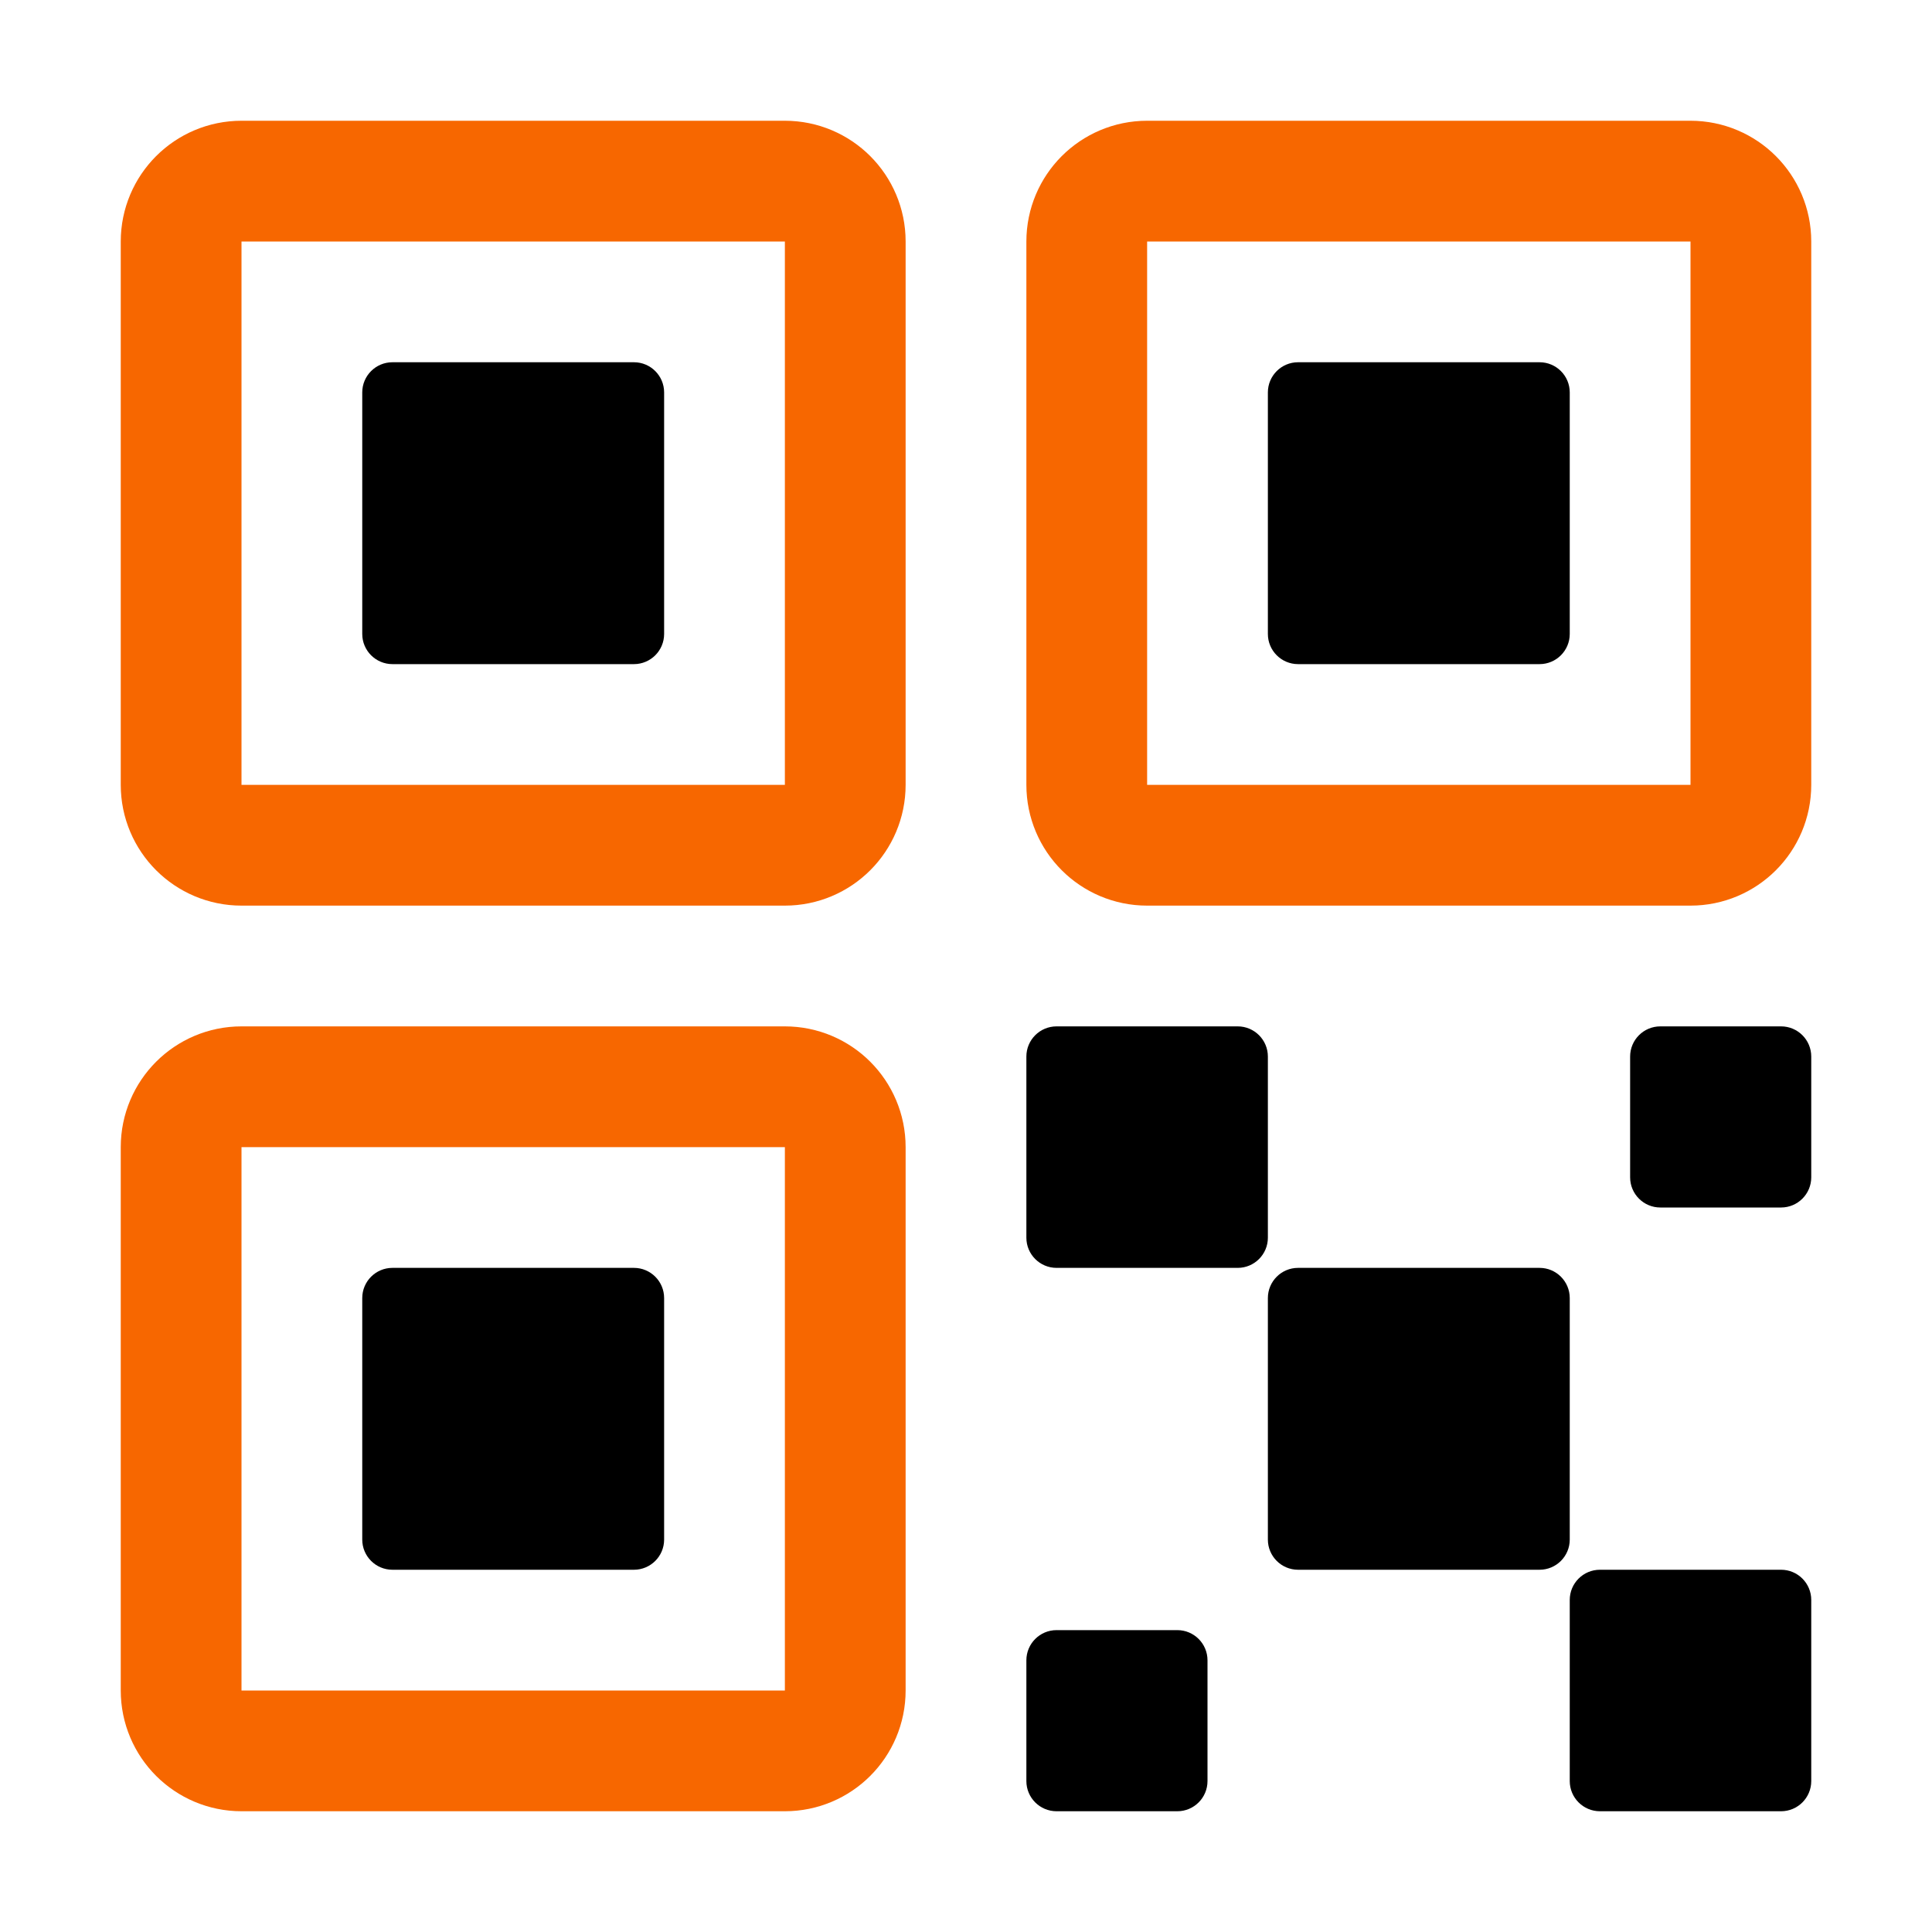
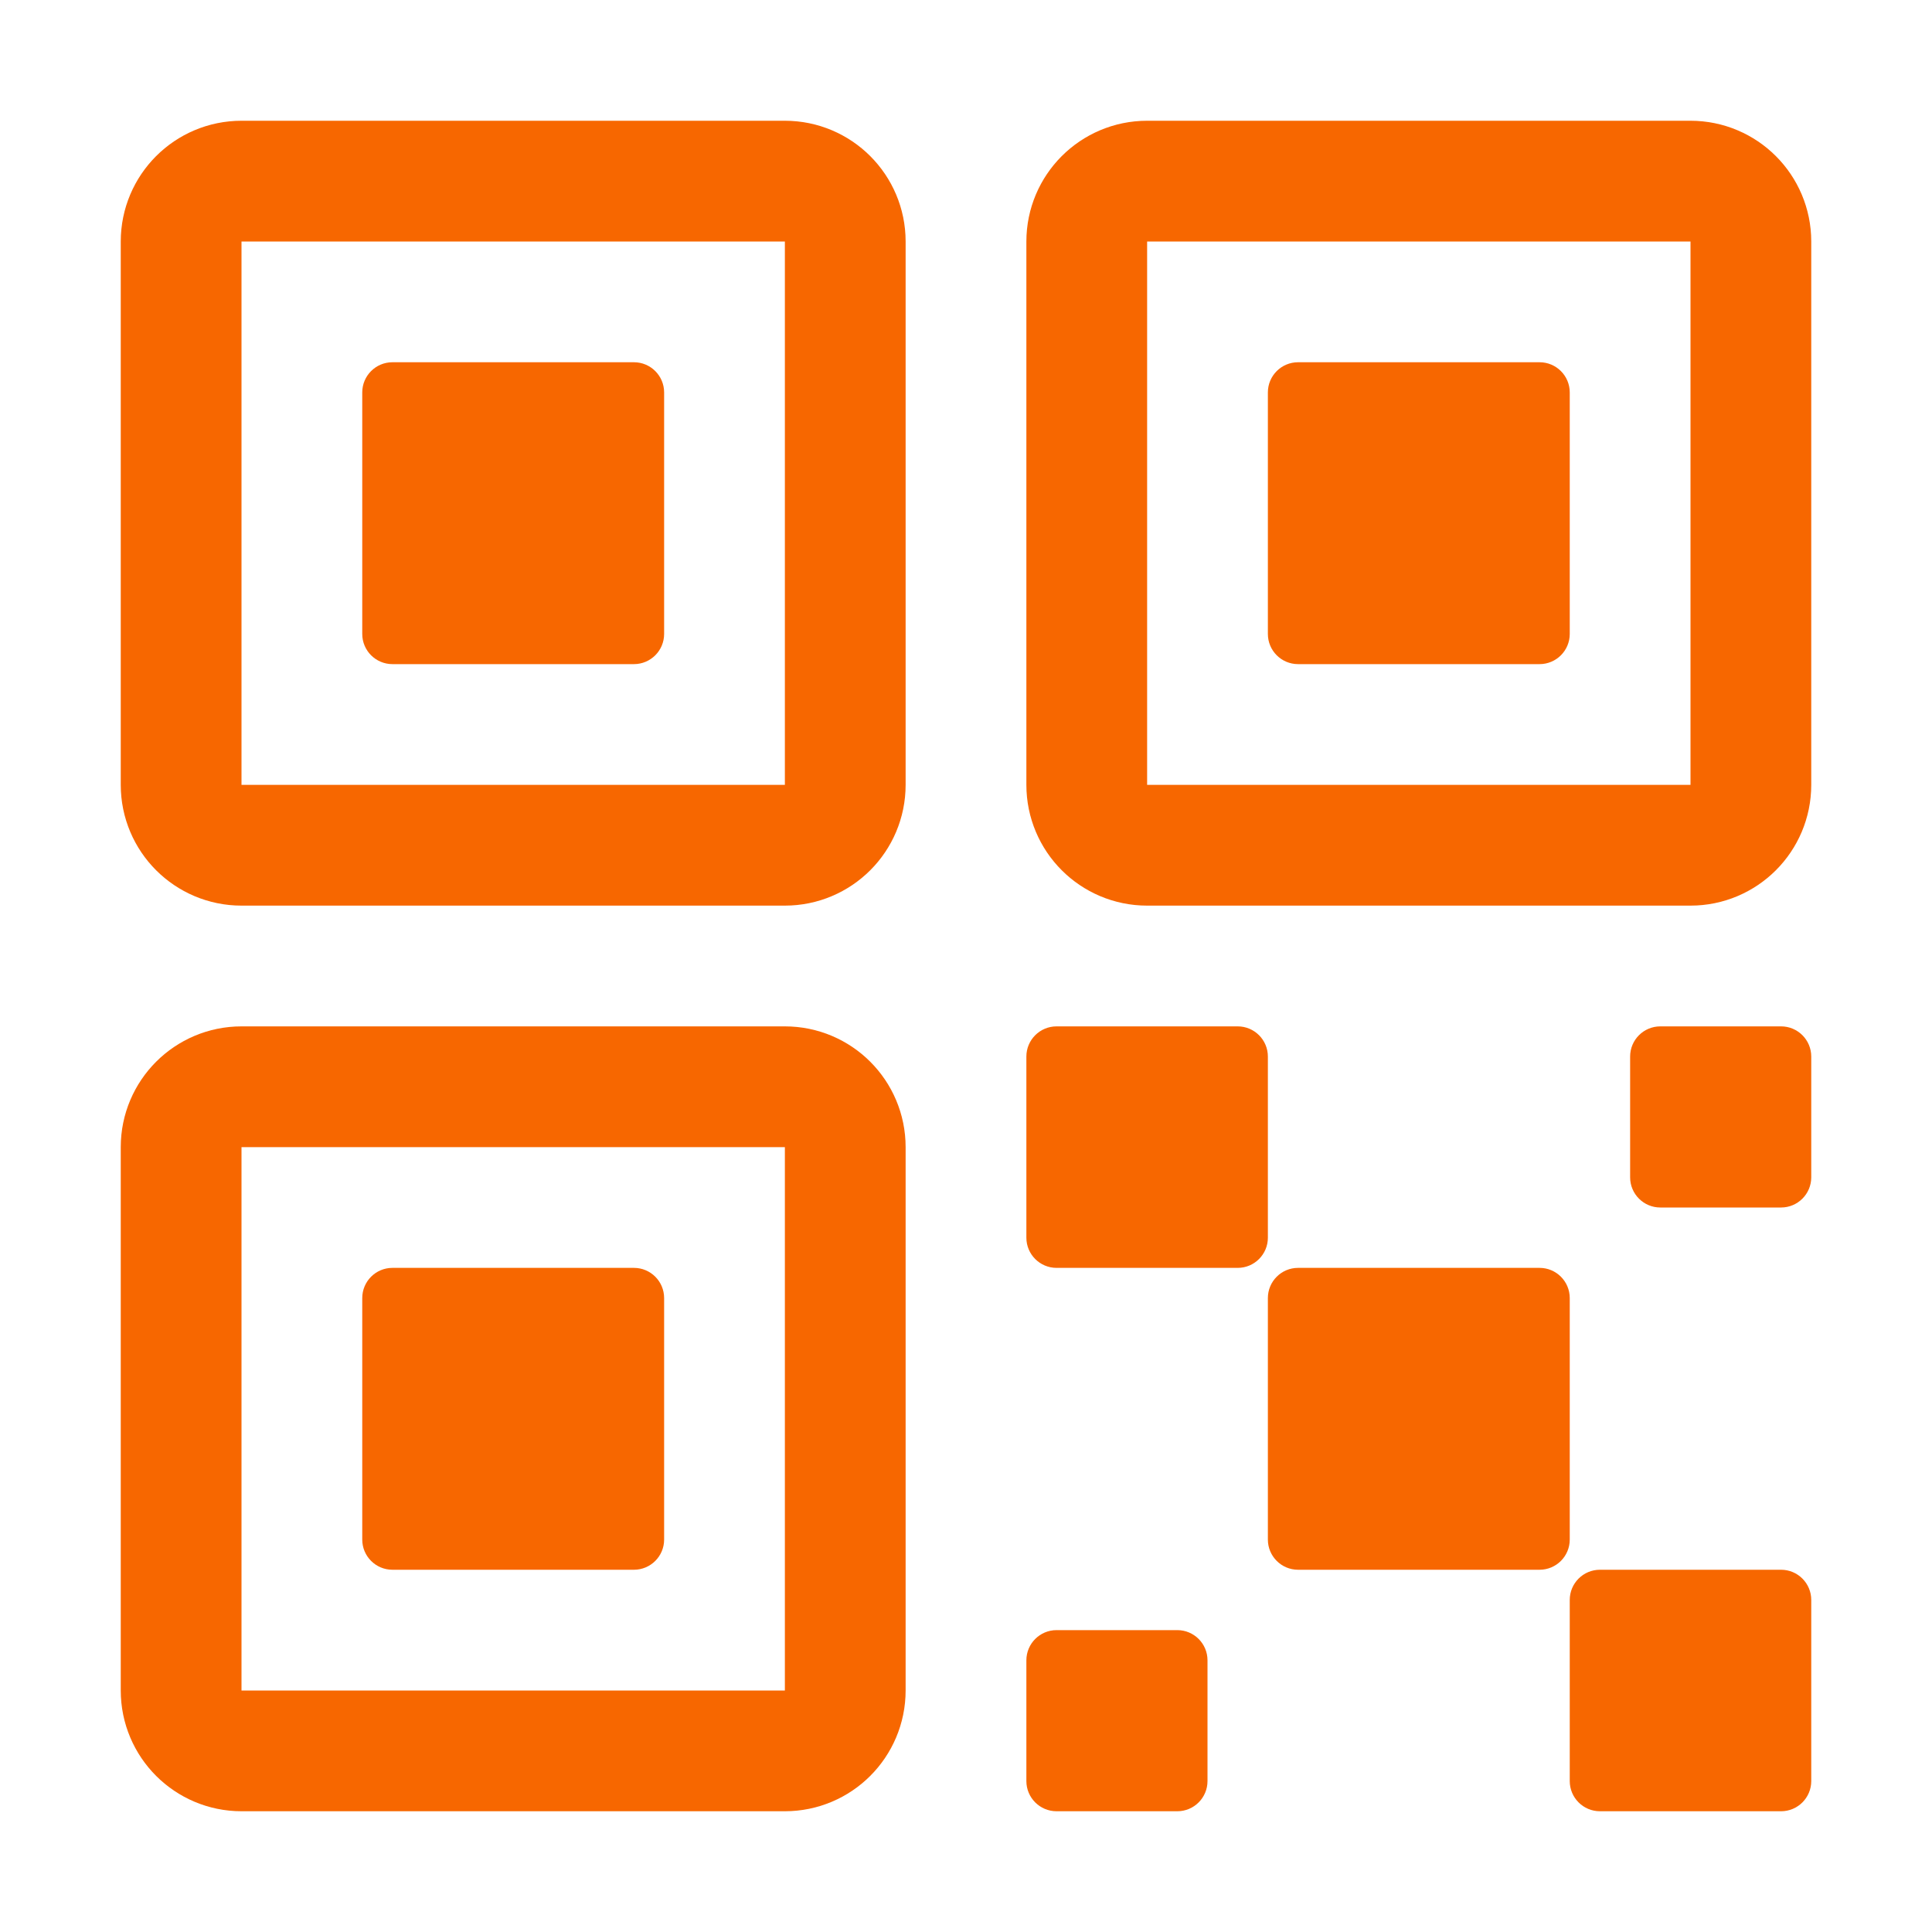
<svg xmlns="http://www.w3.org/2000/svg" width="512" height="512" viewBox="0 0 512 512">
-   <rect x="336" y="336" width="80" height="80" rx="8" ry="8" />
-   <rect x="272" y="272" width="64" height="64" rx="8" ry="8" />
-   <rect x="416" y="416" width="64" height="64" rx="8" ry="8" />
-   <rect x="432" y="272" width="48" height="48" rx="8" ry="8" />
-   <rect x="272" y="432" width="48" height="48" rx="8" ry="8" />
-   <rect x="336" y="96" width="80" height="80" rx="8" ry="8" />
+   <rect style="fill:#f76700" x="336" y="336" width="80" height="80" rx="8" ry="8" />
+   <rect style="fill:#f76700" x="272" y="272" width="64" height="64" rx="8" ry="8" />
+   <rect style="fill:#f76700" x="416" y="416" width="64" height="64" rx="8" ry="8" />
+   <rect style="fill:#f76700" x="432" y="272" width="48" height="48" rx="8" ry="8" />
+   <rect style="fill:#f76700" x="272" y="432" width="48" height="48" rx="8" ry="8" />
+   <rect style="fill:#f76700" x="336" y="96" width="80" height="80" rx="8" ry="8" />
  <rect x="288" y="48" width="176" height="176" rx="16" ry="16" style="fill:none;stroke:#f76700;stroke-linecap:round;stroke-linejoin:round;stroke-width:32px" />
-   <rect x="96" y="96" width="80" height="80" rx="8" ry="8" />
+   <rect style="fill:#f76700" x="96" y="96" width="80" height="80" rx="8" ry="8" />
  <rect x="48" y="48" width="176" height="176" rx="16" ry="16" style="fill:none;stroke:#f76700;stroke-linecap:round;stroke-linejoin:round;stroke-width:32px" />
-   <rect x="96" y="336" width="80" height="80" rx="8" ry="8" />
+   <rect style="fill:#f76700" x="96" y="336" width="80" height="80" rx="8" ry="8" />
  <rect x="48" y="288" width="176" height="176" rx="16" ry="16" style="fill:none;stroke:#f76700;stroke-linecap:round;stroke-linejoin:round;stroke-width:32px" />
</svg>
